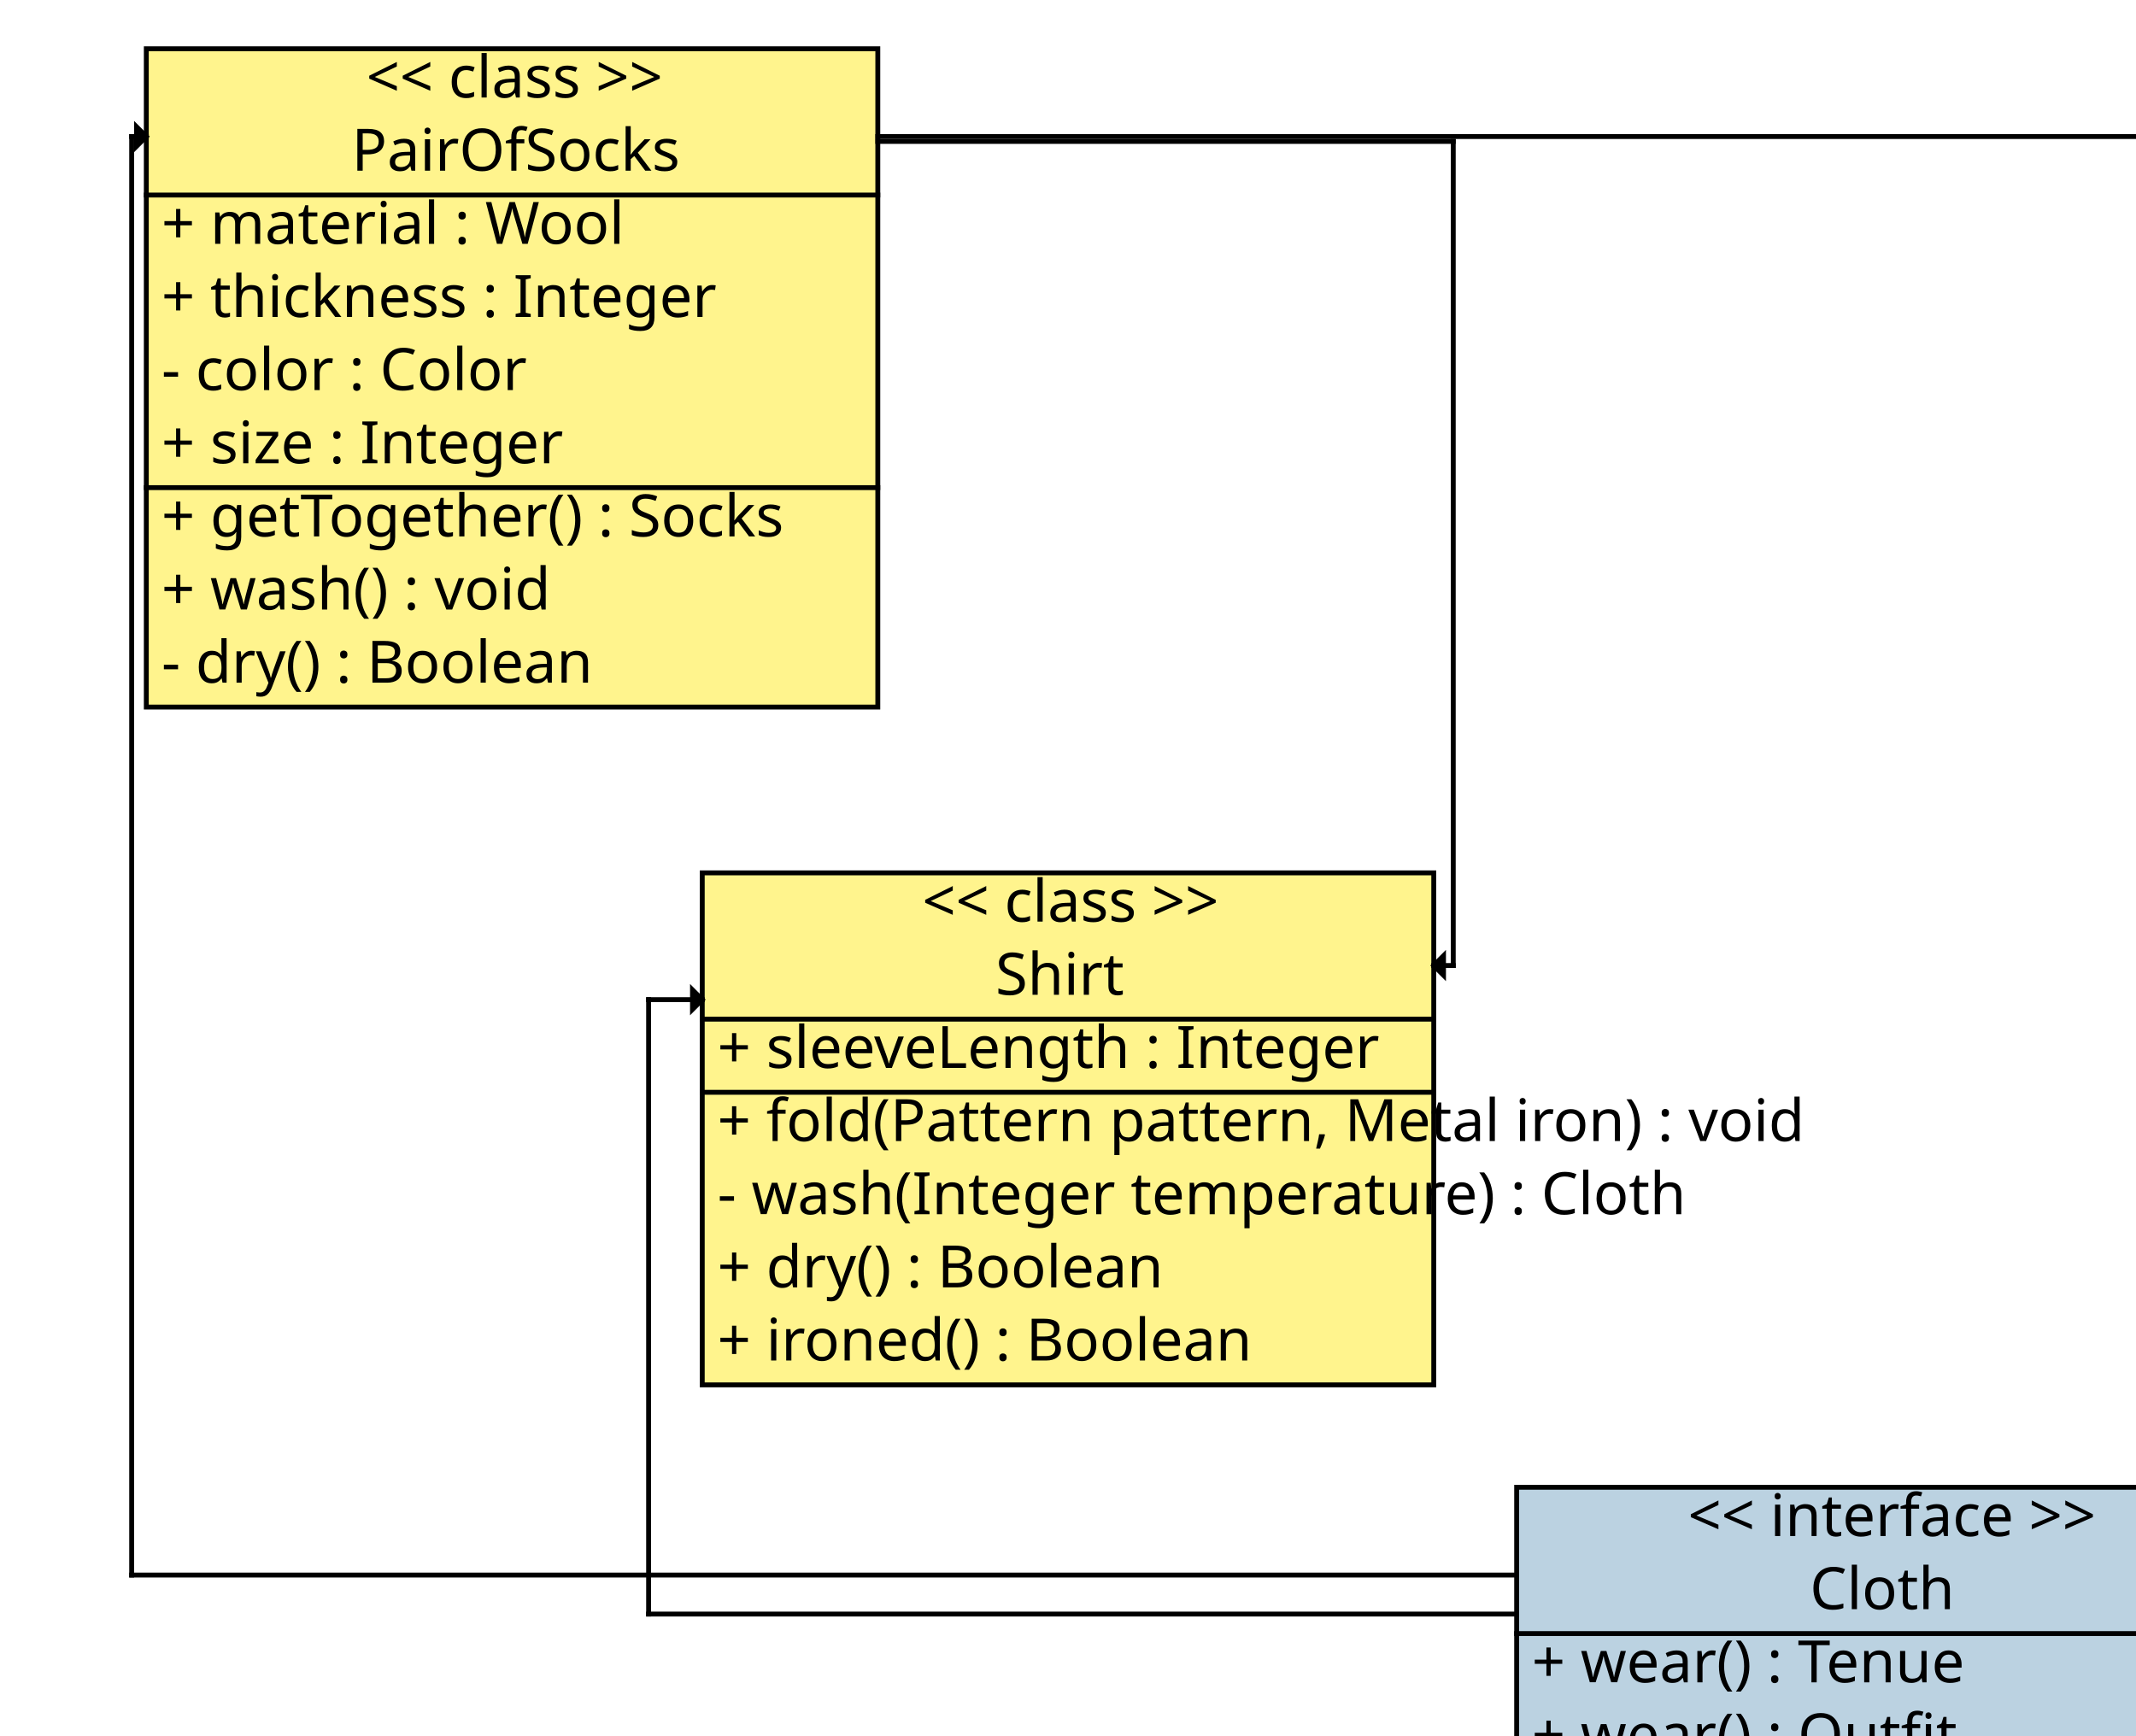
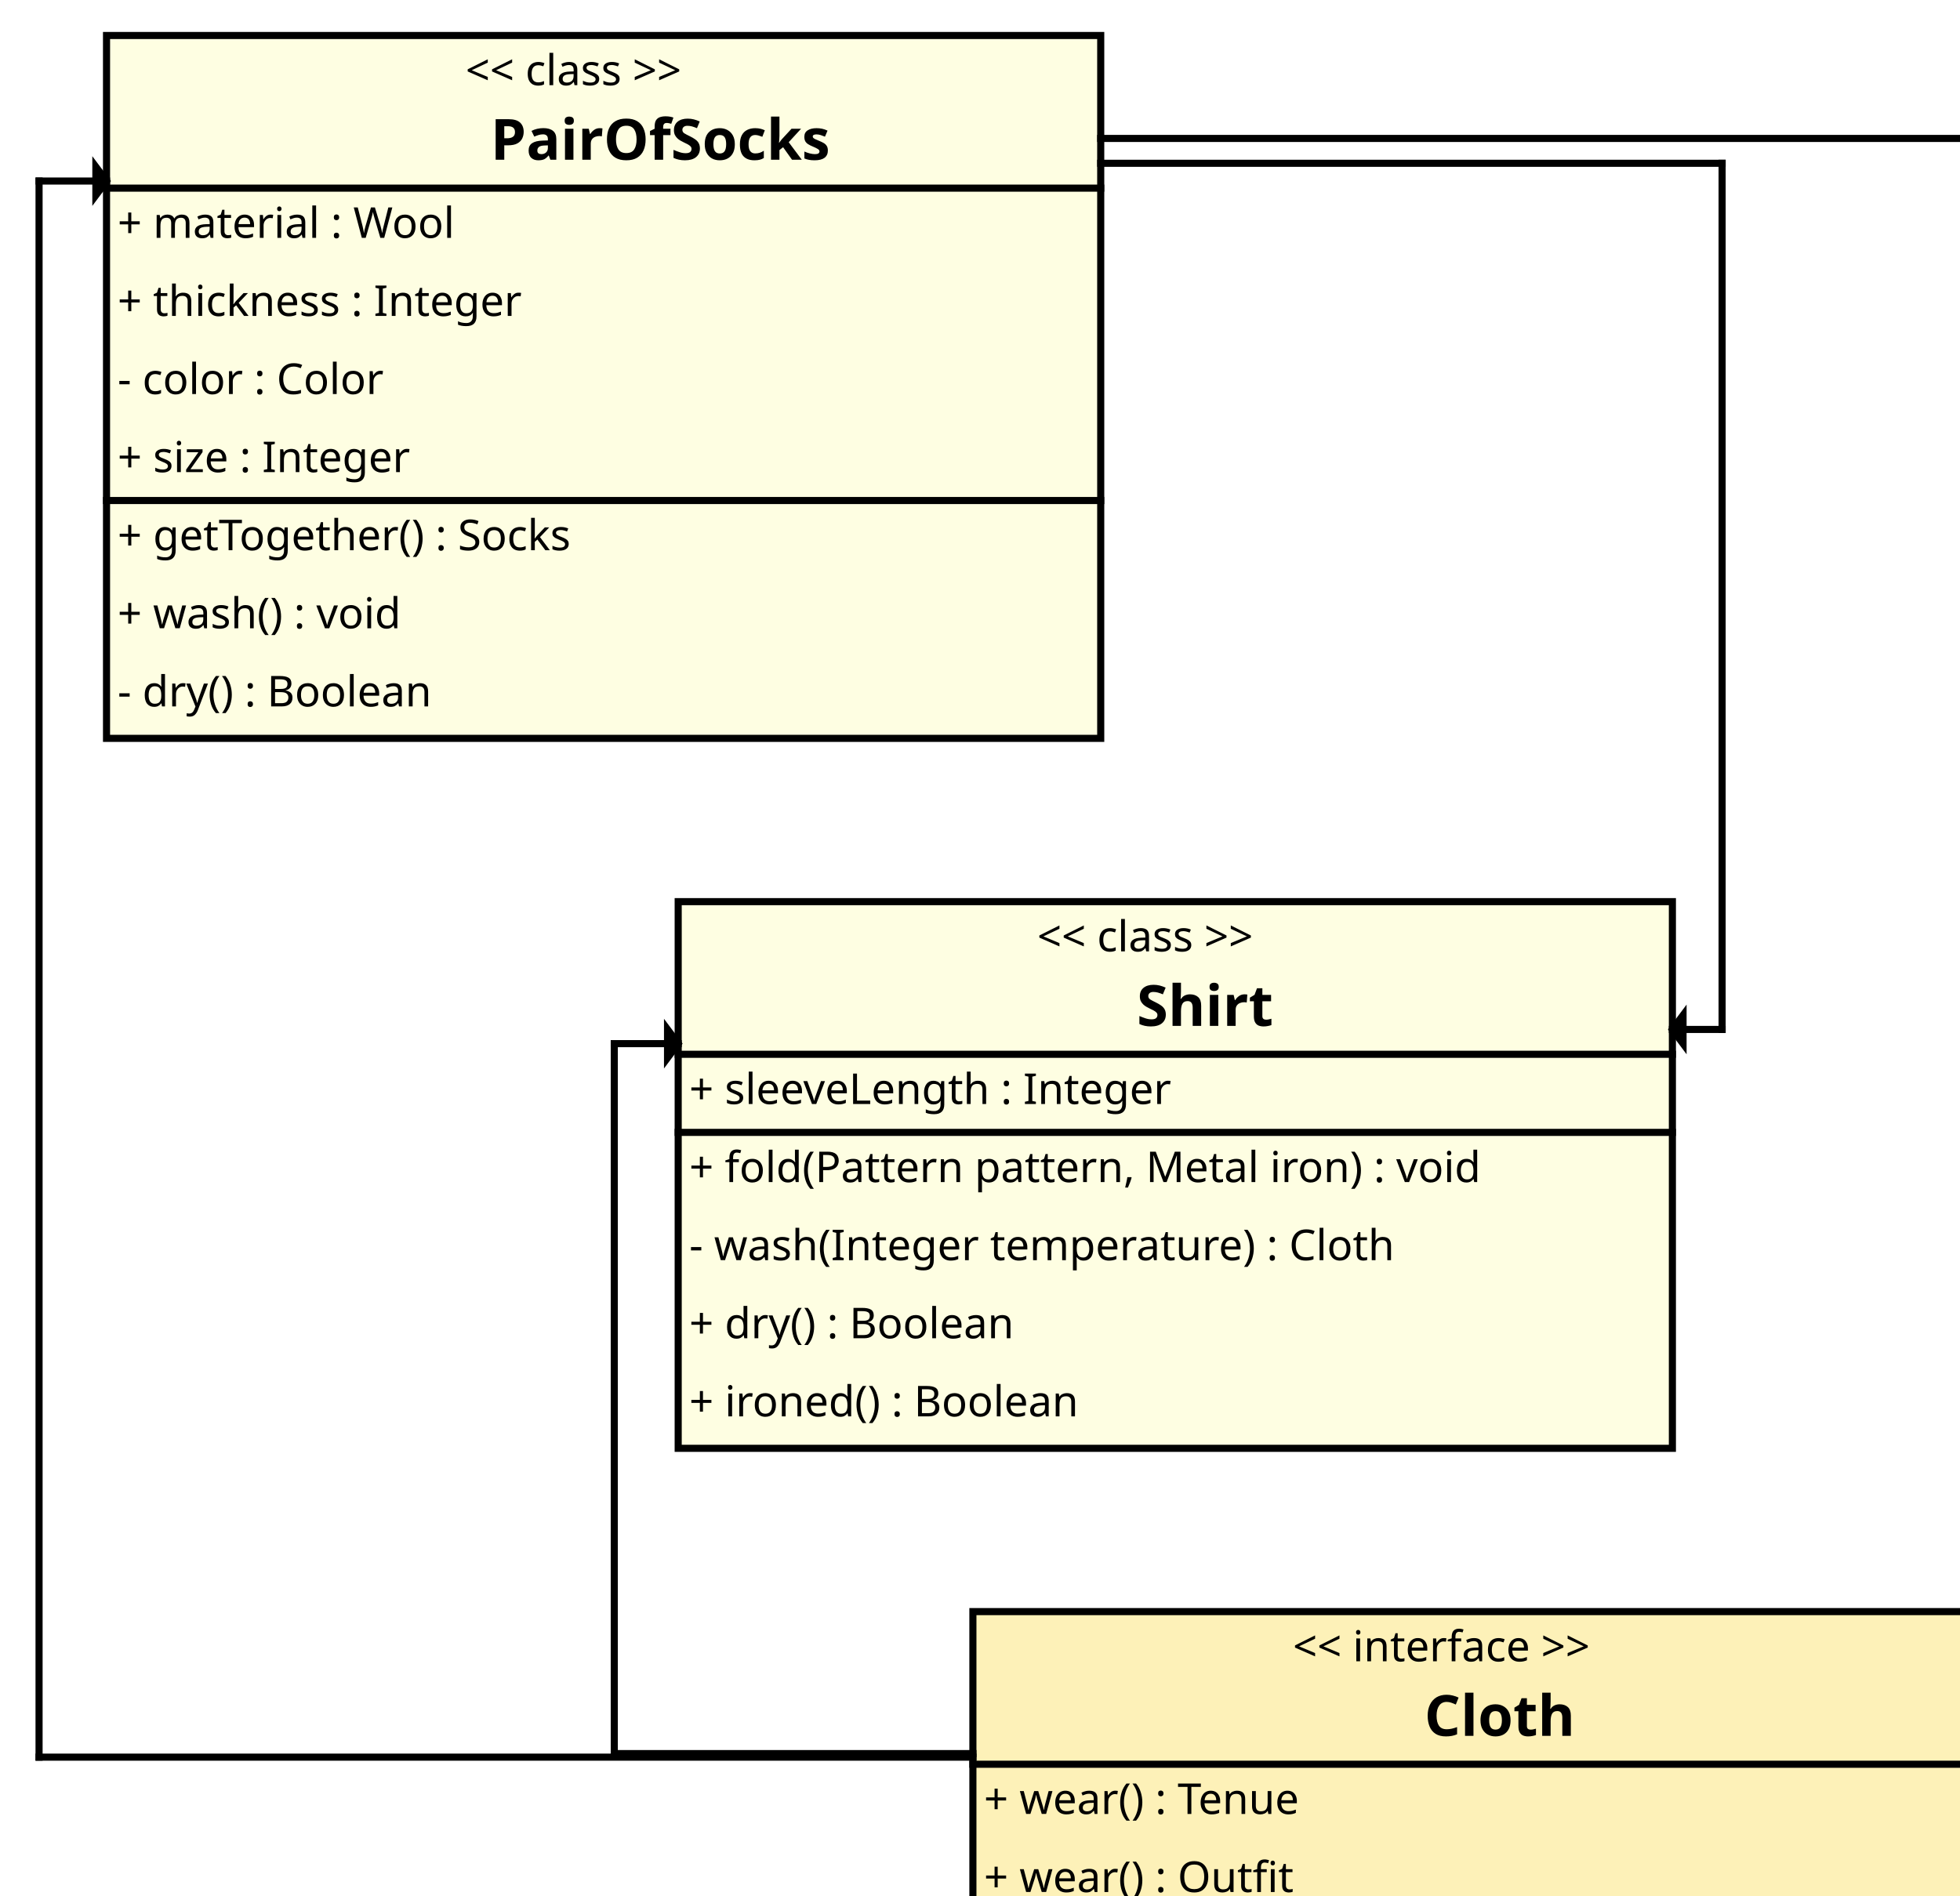
<svg xmlns="http://www.w3.org/2000/svg" style="fill-opacity:1; color-rendering:auto; color-interpolation:auto; text-rendering:auto; stroke:black; stroke-linecap:square; stroke-miterlimit:10; shape-rendering:auto; stroke-opacity:1; fill:black; stroke-dasharray:none; font-weight:normal; stroke-width:1; font-family:'Dialog'; font-style:normal; stroke-linejoin:miter; font-size:12; stroke-dashoffset:0; image-rendering:auto;">
  <defs id="genericDefs" />
  <g>
-     <g style="fill:rgb(255,244,141); stroke:rgb(255,244,141);">
-       <rect x="30" width="150" height="135" y="10" style="stroke:none;" />
-       <rect x="30" y="10" width="150" style="fill:none; stroke:black;" height="135" />
-       <text x="72" xml:space="preserve" y="20" style="fill:black; stroke:none;"> &lt;&lt; class &gt;&gt; </text>
-       <text x="69" xml:space="preserve" y="35" style="fill:black; stroke:none;"> PairOfSocks</text>
-       <line x1="30" x2="180" y1="40" style="fill:none; stroke:black;" y2="40" />
-       <text x="30" xml:space="preserve" y="50" style="fill:black; stroke:none;"> + material : Wool</text>
-       <text x="30" xml:space="preserve" y="65" style="fill:black; stroke:none;"> + thickness : Integer</text>
-       <text x="30" xml:space="preserve" y="80" style="fill:black; stroke:none;"> - color : Color</text>
-       <text x="30" xml:space="preserve" y="95" style="fill:black; stroke:none;"> + size : Integer</text>
-       <line x1="30" x2="180" y1="100" style="fill:none; stroke:black;" y2="100" />
-       <text x="30" xml:space="preserve" y="110" style="fill:black; stroke:none;"> + getTogether() : Socks</text>
-       <text x="30" xml:space="preserve" y="125" style="fill:black; stroke:none;"> + wash() : void</text>
-       <text x="30" xml:space="preserve" y="140" style="fill:black; stroke:none;"> - dry() : Boolean</text>
-       <rect x="144" width="150" height="105" y="179" style="stroke:none;" />
-       <rect x="144" y="179" width="150" style="fill:none; stroke:black;" height="105" />
-       <text x="186" xml:space="preserve" y="189" style="fill:black; stroke:none;"> &lt;&lt; class &gt;&gt; </text>
-       <text x="201" xml:space="preserve" y="204" style="fill:black; stroke:none;"> Shirt</text>
-       <line x1="144" x2="294" y1="209" style="fill:none; stroke:black;" y2="209" />
-       <text x="144" xml:space="preserve" y="219" style="fill:black; stroke:none;"> + sleeveLength : Integer</text>
-       <line x1="144" x2="294" y1="224" style="fill:none; stroke:black;" y2="224" />
-       <text x="144" xml:space="preserve" y="234" style="fill:black; stroke:none;"> + fold(Pattern pattern, Metal iron) : void</text>
-       <text x="144" xml:space="preserve" y="249" style="fill:black; stroke:none;"> - wash(Integer temperature) : Cloth</text>
-       <text x="144" xml:space="preserve" y="264" style="fill:black; stroke:none;"> + dry() : Boolean</text>
-       <text x="144" xml:space="preserve" y="279" style="fill:black; stroke:none;"> + ironed() : Boolean</text>
-       <rect x="311" y="305" width="150" style="fill:rgb(187,210,225); stroke:none;" height="60" />
-       <rect x="311" y="305" width="150" style="fill:none; stroke:black;" height="60" />
-       <text x="343" xml:space="preserve" y="315" style="fill:black; stroke:none;"> &lt;&lt; interface &gt;&gt; </text>
-       <text x="368" xml:space="preserve" y="330" style="fill:black; stroke:none;"> Cloth</text>
-       <line x1="311" x2="461" y1="335" style="fill:none; stroke:black;" y2="335" />
-       <text x="311" xml:space="preserve" y="345" style="fill:black; stroke:none;"> + wear() : Tenue</text>
-       <text x="311" xml:space="preserve" y="360" style="fill:black; stroke:none;"> + wear() : Outfit</text>
-       <line x1="298" x2="298" y1="29" style="fill:none; stroke:black;" y2="198" />
-       <line x1="180" x2="298" y1="29" style="fill:none; stroke:black;" y2="29" />
-       <line x1="294" x2="298" y1="198" style="fill:none; stroke:black;" y2="198" />
-       <polygon style="fill:none; stroke:black;" points=" 294 198 296 200 296 196" />
-       <polygon style="fill:black; stroke:none;" points=" 294 198 296 200 296 196" />
-       <line x1="464" x2="464" y1="28" style="fill:none; stroke:black;" y2="323" />
-       <line x1="180" x2="464" y1="28" style="fill:none; stroke:black;" y2="28" />
-       <line x1="461" x2="464" y1="323" style="fill:none; stroke:black;" y2="323" />
-       <polygon style="fill:none; stroke:black;" points=" 461 323 463 325 463 321" />
-       <polygon style="fill:black; stroke:none;" points=" 461 323 463 325 463 321" />
-       <line x1="133" x2="133" y1="331" style="fill:none; stroke:black;" y2="205" />
-       <line x1="133" x2="144" y1="205" style="fill:none; stroke:black;" y2="205" />
-       <line x1="133" x2="311" y1="331" style="fill:none; stroke:black;" y2="331" />
-       <polygon style="fill:none; stroke:black;" points=" 144 205 142 207 142 203" />
-       <polygon style="fill:black; stroke:none;" points=" 144 205 142 207 142 203" />
-       <line x1="27" x2="27" y1="323" style="fill:none; stroke:black;" y2="28" />
-       <line x1="27" x2="30" y1="28" style="fill:none; stroke:black;" y2="28" />
-       <line x1="27" x2="311" y1="323" style="fill:none; stroke:black;" y2="323" />
-       <polygon style="fill:none; stroke:black;" points=" 30 28 28 30 28 26" />
-       <polygon style="fill:black; stroke:none;" points=" 30 28 28 30 28 26" />
+     <g style="fill:rgb(254,254,226); stroke-width:2; stroke:rgb(254,254,226);">
+       <rect x="30" width="280" height="198" y="10" style="stroke:none;" />
+       <rect x="30" y="10" width="280" style="fill:none; stroke:black;" height="198" />
+       <text x="128" xml:space="preserve" y="24" style="fill:black; stroke:none;"> &lt;&lt; class &gt;&gt; </text>
+     </g>
+     <g style="font-size:16; font-weight:bold; stroke-width:2;">
+       <text x="134" xml:space="preserve" y="45" style="stroke:none;"> PairOfSocks</text>
+       <line y2="53" style="fill:none;" x1="30" x2="310" y1="53" />
+       <text x="30" y="67" style="font-size:12; font-weight:normal; stroke:none;" xml:space="preserve"> + material : Wool</text>
+       <text x="30" y="89" style="font-size:12; font-weight:normal; stroke:none;" xml:space="preserve"> + thickness : Integer</text>
+       <text x="30" y="111" style="font-size:12; font-weight:normal; stroke:none;" xml:space="preserve"> - color : Color</text>
+       <text x="30" y="133" style="font-size:12; font-weight:normal; stroke:none;" xml:space="preserve"> + size : Integer</text>
+       <line y2="141" style="fill:none;" x1="30" x2="310" y1="141" />
+       <text x="30" y="155" style="font-size:12; font-weight:normal; stroke:none;" xml:space="preserve"> + getTogether() : Socks</text>
+       <text x="30" y="177" style="font-size:12; font-weight:normal; stroke:none;" xml:space="preserve"> + wash() : void</text>
+       <text x="30" y="199" style="font-size:12; font-weight:normal; stroke:none;" xml:space="preserve"> - dry() : Boolean</text>
+     </g>
+     <g style="fill:rgb(254,254,226); stroke-width:2; stroke:rgb(254,254,226);">
+       <rect x="191" width="280" height="154" y="254" style="stroke:none;" />
+       <rect x="191" y="254" width="280" style="fill:none; stroke:black;" height="154" />
+       <text x="289" xml:space="preserve" y="268" style="fill:black; stroke:none;"> &lt;&lt; class &gt;&gt; </text>
+     </g>
+     <g style="font-size:16; font-weight:bold; stroke-width:2;">
+       <text x="316" xml:space="preserve" y="289" style="stroke:none;"> Shirt</text>
+       <line y2="297" style="fill:none;" x1="191" x2="471" y1="297" />
+       <text x="191" y="311" style="font-size:12; font-weight:normal; stroke:none;" xml:space="preserve"> + sleeveLength : Integer</text>
+       <line y2="319" style="fill:none;" x1="191" x2="471" y1="319" />
+       <text x="191" y="333" style="font-size:12; font-weight:normal; stroke:none;" xml:space="preserve"> + fold(Pattern pattern, Metal iron) : void</text>
+       <text x="191" y="355" style="font-size:12; font-weight:normal; stroke:none;" xml:space="preserve"> - wash(Integer temperature) : Cloth</text>
+       <text x="191" y="377" style="font-size:12; font-weight:normal; stroke:none;" xml:space="preserve"> + dry() : Boolean</text>
+       <text x="191" y="399" style="font-size:12; font-weight:normal; stroke:none;" xml:space="preserve"> + ironed() : Boolean</text>
+     </g>
+     <g style="fill:rgb(253,241,184); stroke-width:2; stroke:rgb(253,241,184);">
+       <rect x="274" width="280" height="88" y="454" style="stroke:none;" />
+       <rect x="274" y="454" width="280" style="fill:none; stroke:black;" height="88" />
+       <text x="361" xml:space="preserve" y="468" style="fill:black; stroke:none;"> &lt;&lt; interface &gt;&gt; </text>
+     </g>
+     <g style="font-size:16; font-weight:bold; stroke-width:2;">
+       <text x="397" xml:space="preserve" y="489" style="stroke:none;"> Cloth</text>
+       <line y2="497" style="fill:none;" x1="274" x2="554" y1="497" />
+       <text x="274" y="511" style="font-size:12; font-weight:normal; stroke:none;" xml:space="preserve"> + wear() : Tenue</text>
+       <text x="274" y="533" style="font-size:12; font-weight:normal; stroke:none;" xml:space="preserve"> + wear() : Outfit</text>
+       <line y2="290" style="fill:none;" x1="485" x2="485" y1="46" />
+       <line y2="46" style="fill:none;" x1="310" x2="485" y1="46" />
+       <line y2="290" style="fill:none;" x1="471" x2="485" y1="290" />
+       <polygon style="fill:none;" points=" 471 290 474 294 474 286" />
+       <polygon style="stroke:none;" points=" 471 290 474 294 474 286" />
+       <line y2="483" style="fill:none;" x1="561" x2="561" y1="39" />
+       <line y2="39" style="fill:none;" x1="310" x2="561" y1="39" />
+       <line y2="483" style="fill:none;" x1="554" x2="561" y1="483" />
+       <polygon style="fill:none;" points=" 554 483 557 487 557 479" />
+       <polygon style="stroke:none;" points=" 554 483 557 487 557 479" />
+       <line y2="294" style="fill:none;" x1="173" x2="173" y1="494" />
+       <line y2="294" style="fill:none;" x1="173" x2="191" y1="294" />
+       <line y2="494" style="fill:none;" x1="173" x2="274" y1="494" />
+       <polygon style="fill:none;" points=" 191 294 188 298 188 290" />
+       <polygon style="stroke:none;" points=" 191 294 188 298 188 290" />
+       <line y2="51" style="fill:none;" x1="11" x2="11" y1="495" />
+       <line y2="51" style="fill:none;" x1="11" x2="30" y1="51" />
+       <line y2="495" style="fill:none;" x1="11" x2="274" y1="495" />
+       <polygon style="fill:none;" points=" 30 51 27 55 27 47" />
+       <polygon style="stroke:none;" points=" 30 51 27 55 27 47" />
    </g>
  </g>
</svg>
